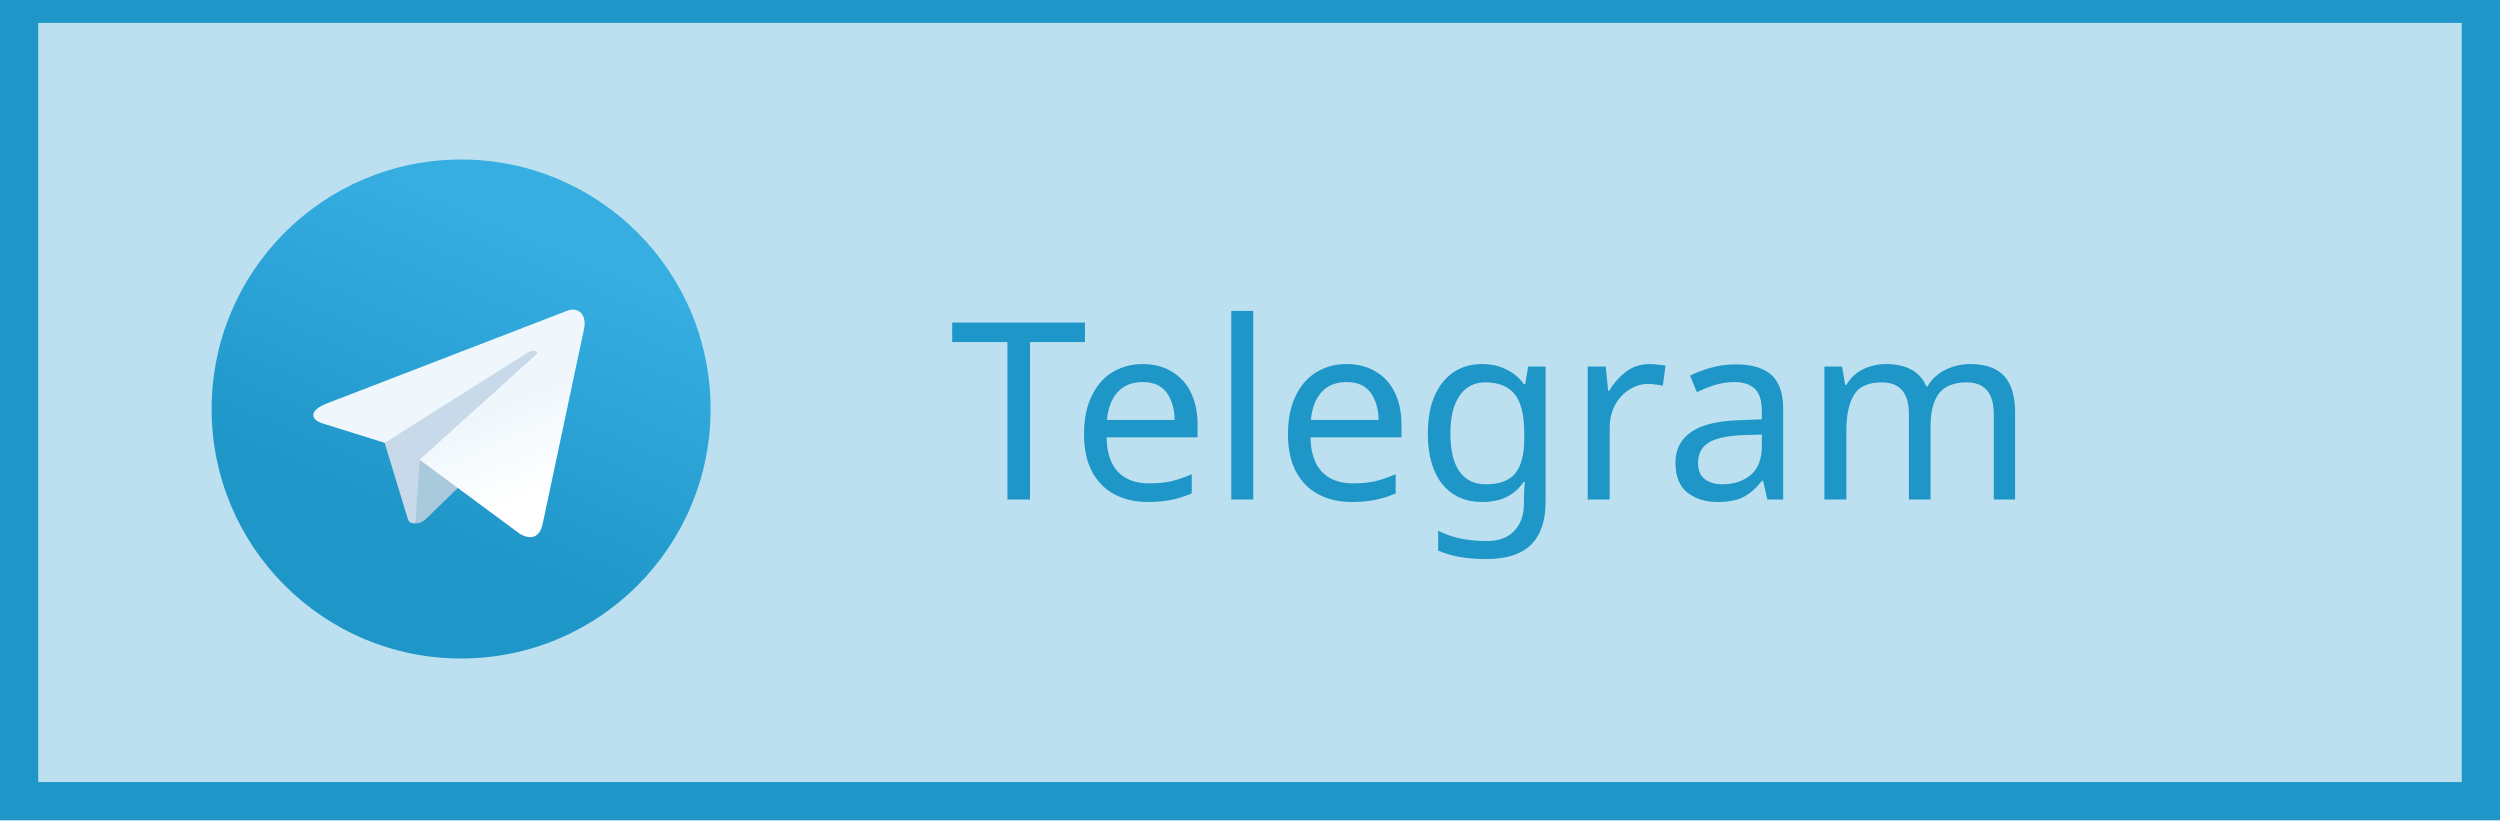
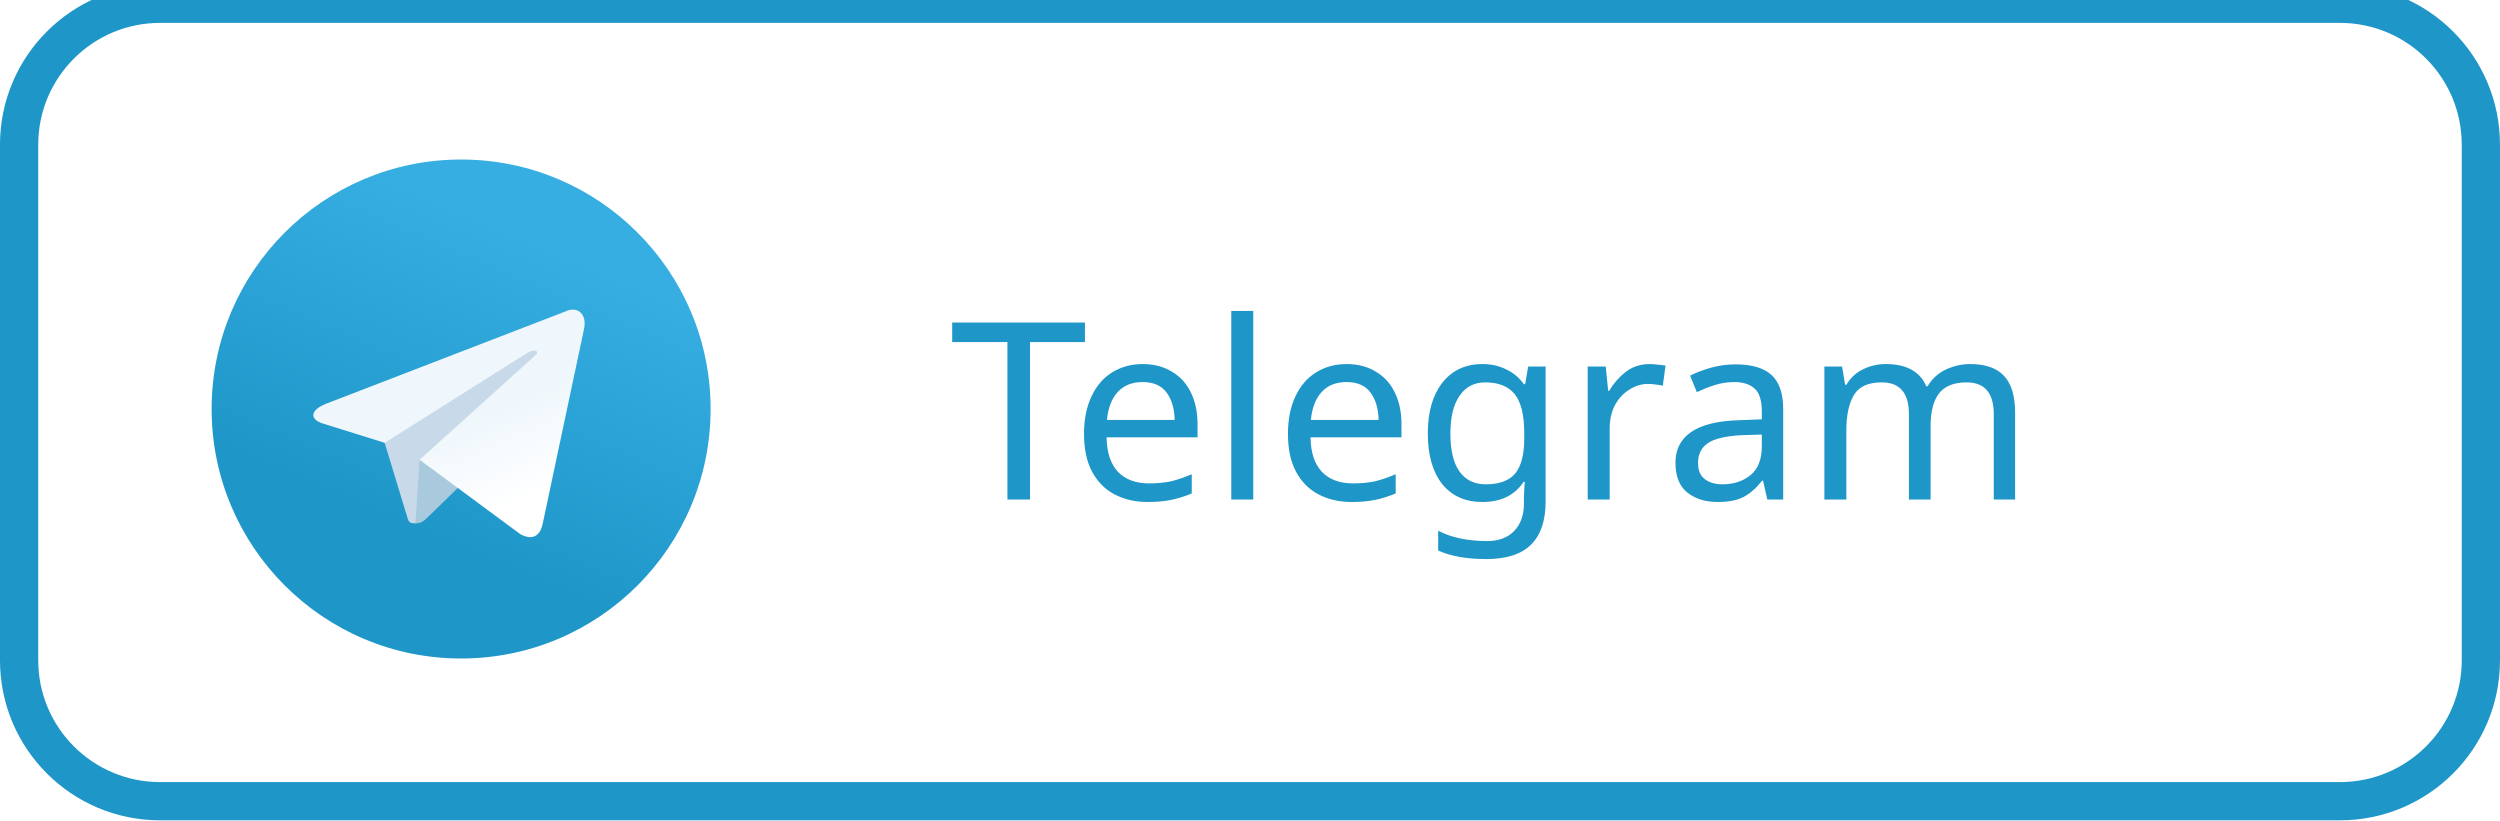
<svg xmlns="http://www.w3.org/2000/svg" width="128mm" height="42mm" viewBox="0 0 128 42" version="1.1" id="svg8">
  <defs id="defs2">
    <linearGradient y2="180" x2="100.008" y1="40.008" x1="160.008" id="b" gradientUnits="userSpaceOnUse">
      <stop id="stop817" offset="0" stop-color="#37aee2" />
      <stop id="stop819" offset="1" stop-color="#1e96c8" />
    </linearGradient>
    <linearGradient y2="174.708" x2="146.527" y1="131.028" x1="123.641" id="w" gradientTransform="scale(1.091908,0.915828)" gradientUnits="userSpaceOnUse">
      <stop id="stop822" offset="0" stop-color="#eff7fc" />
      <stop id="stop824" offset="1" stop-color="#fff" />
    </linearGradient>
  </defs>
  <g id="layer1" transform="translate(-45.1306,-86.64917)" style="display:inline">
-     <rect id="rect10" width="126.042" height="40.829" x="46.109" y="86.842" style="fill:#1e96c8;fill-opacity:0.295;stroke:#1e96c8;stroke-width:1.958;stroke-miterlimit:4;stroke-dasharray:none;stroke-opacity:1" />
+     <rect id="rect10" width="126.042" height="40.829" x="46.109" y="86.842" style="fill:none;fill-opacity:0.295;stroke:#1e96c8;stroke-width:1.958;stroke-miterlimit:4;stroke-dasharray:none;stroke-opacity:1" ry="7.216" />
    <g id="g853" transform="matrix(0.1064489,0,0,0.1064489,55.96572,94.81656)">
      <circle id="circle829" r="120" cy="120" cx="120" style="fill:url(#b)" />
      <path id="path831" d="m 98,175 c -3.888,0 -3.227,-1.468 -4.568,-5.17 L 82,132.206 170,80" style="fill:#c8daea" />
      <path id="path833" d="m 98,175 c 3,0 4.325,-1.372 6,-3 l 16,-15.558 -19.958,-12.035" style="fill:#a9c9dd" />
      <path id="path835" d="m 100.04,144.41 48.36,35.729 c 5.519,3.045 9.501,1.468 10.876,-5.123 l 19.685,-92.763 c 2.015,-8.08 -3.08,-11.745 -8.359,-9.348 l -115.59,44.571 c -7.89,3.165 -7.844,7.567 -1.438,9.528 l 29.663,9.258 68.673,-43.325 c 3.242,-1.966 6.217,-0.909 3.775,1.258" style="fill:url(#w)" />
    </g>
    <text xml:space="preserve" style="font-style:normal;font-variant:normal;font-weight:normal;font-stretch:normal;font-size:12.7px;line-height:1.25;font-family:'Old Standard TT';-inkscape-font-specification:'Old Standard TT';letter-spacing:0px;word-spacing:0px;fill:#1e96c8;fill-opacity:1;stroke:none;stroke-width:0.265" x="93.758" y="112.225" id="text857">
      <tspan id="tspan855" x="93.758" y="112.225" style="font-style:normal;font-variant:normal;font-weight:normal;font-stretch:normal;font-family:Jellee;-inkscape-font-specification:Jellee;fill:#1e96c8;fill-opacity:1;stroke-width:0.265">Telegram</tspan>
    </text>
  </g>
  <g id="layer2" style="display:none">
    <path style="fill:none;stroke:#000000;stroke-width:0.265px;stroke-linecap:butt;stroke-linejoin:miter;stroke-opacity:1" d="M 0,0 128,42" id="path881" />
    <path style="fill:none;stroke:#000000;stroke-width:0.265px;stroke-linecap:butt;stroke-linejoin:miter;stroke-opacity:1" d="M 0,42 128,1.5894571e-7" id="path883" />
  </g>
</svg>
